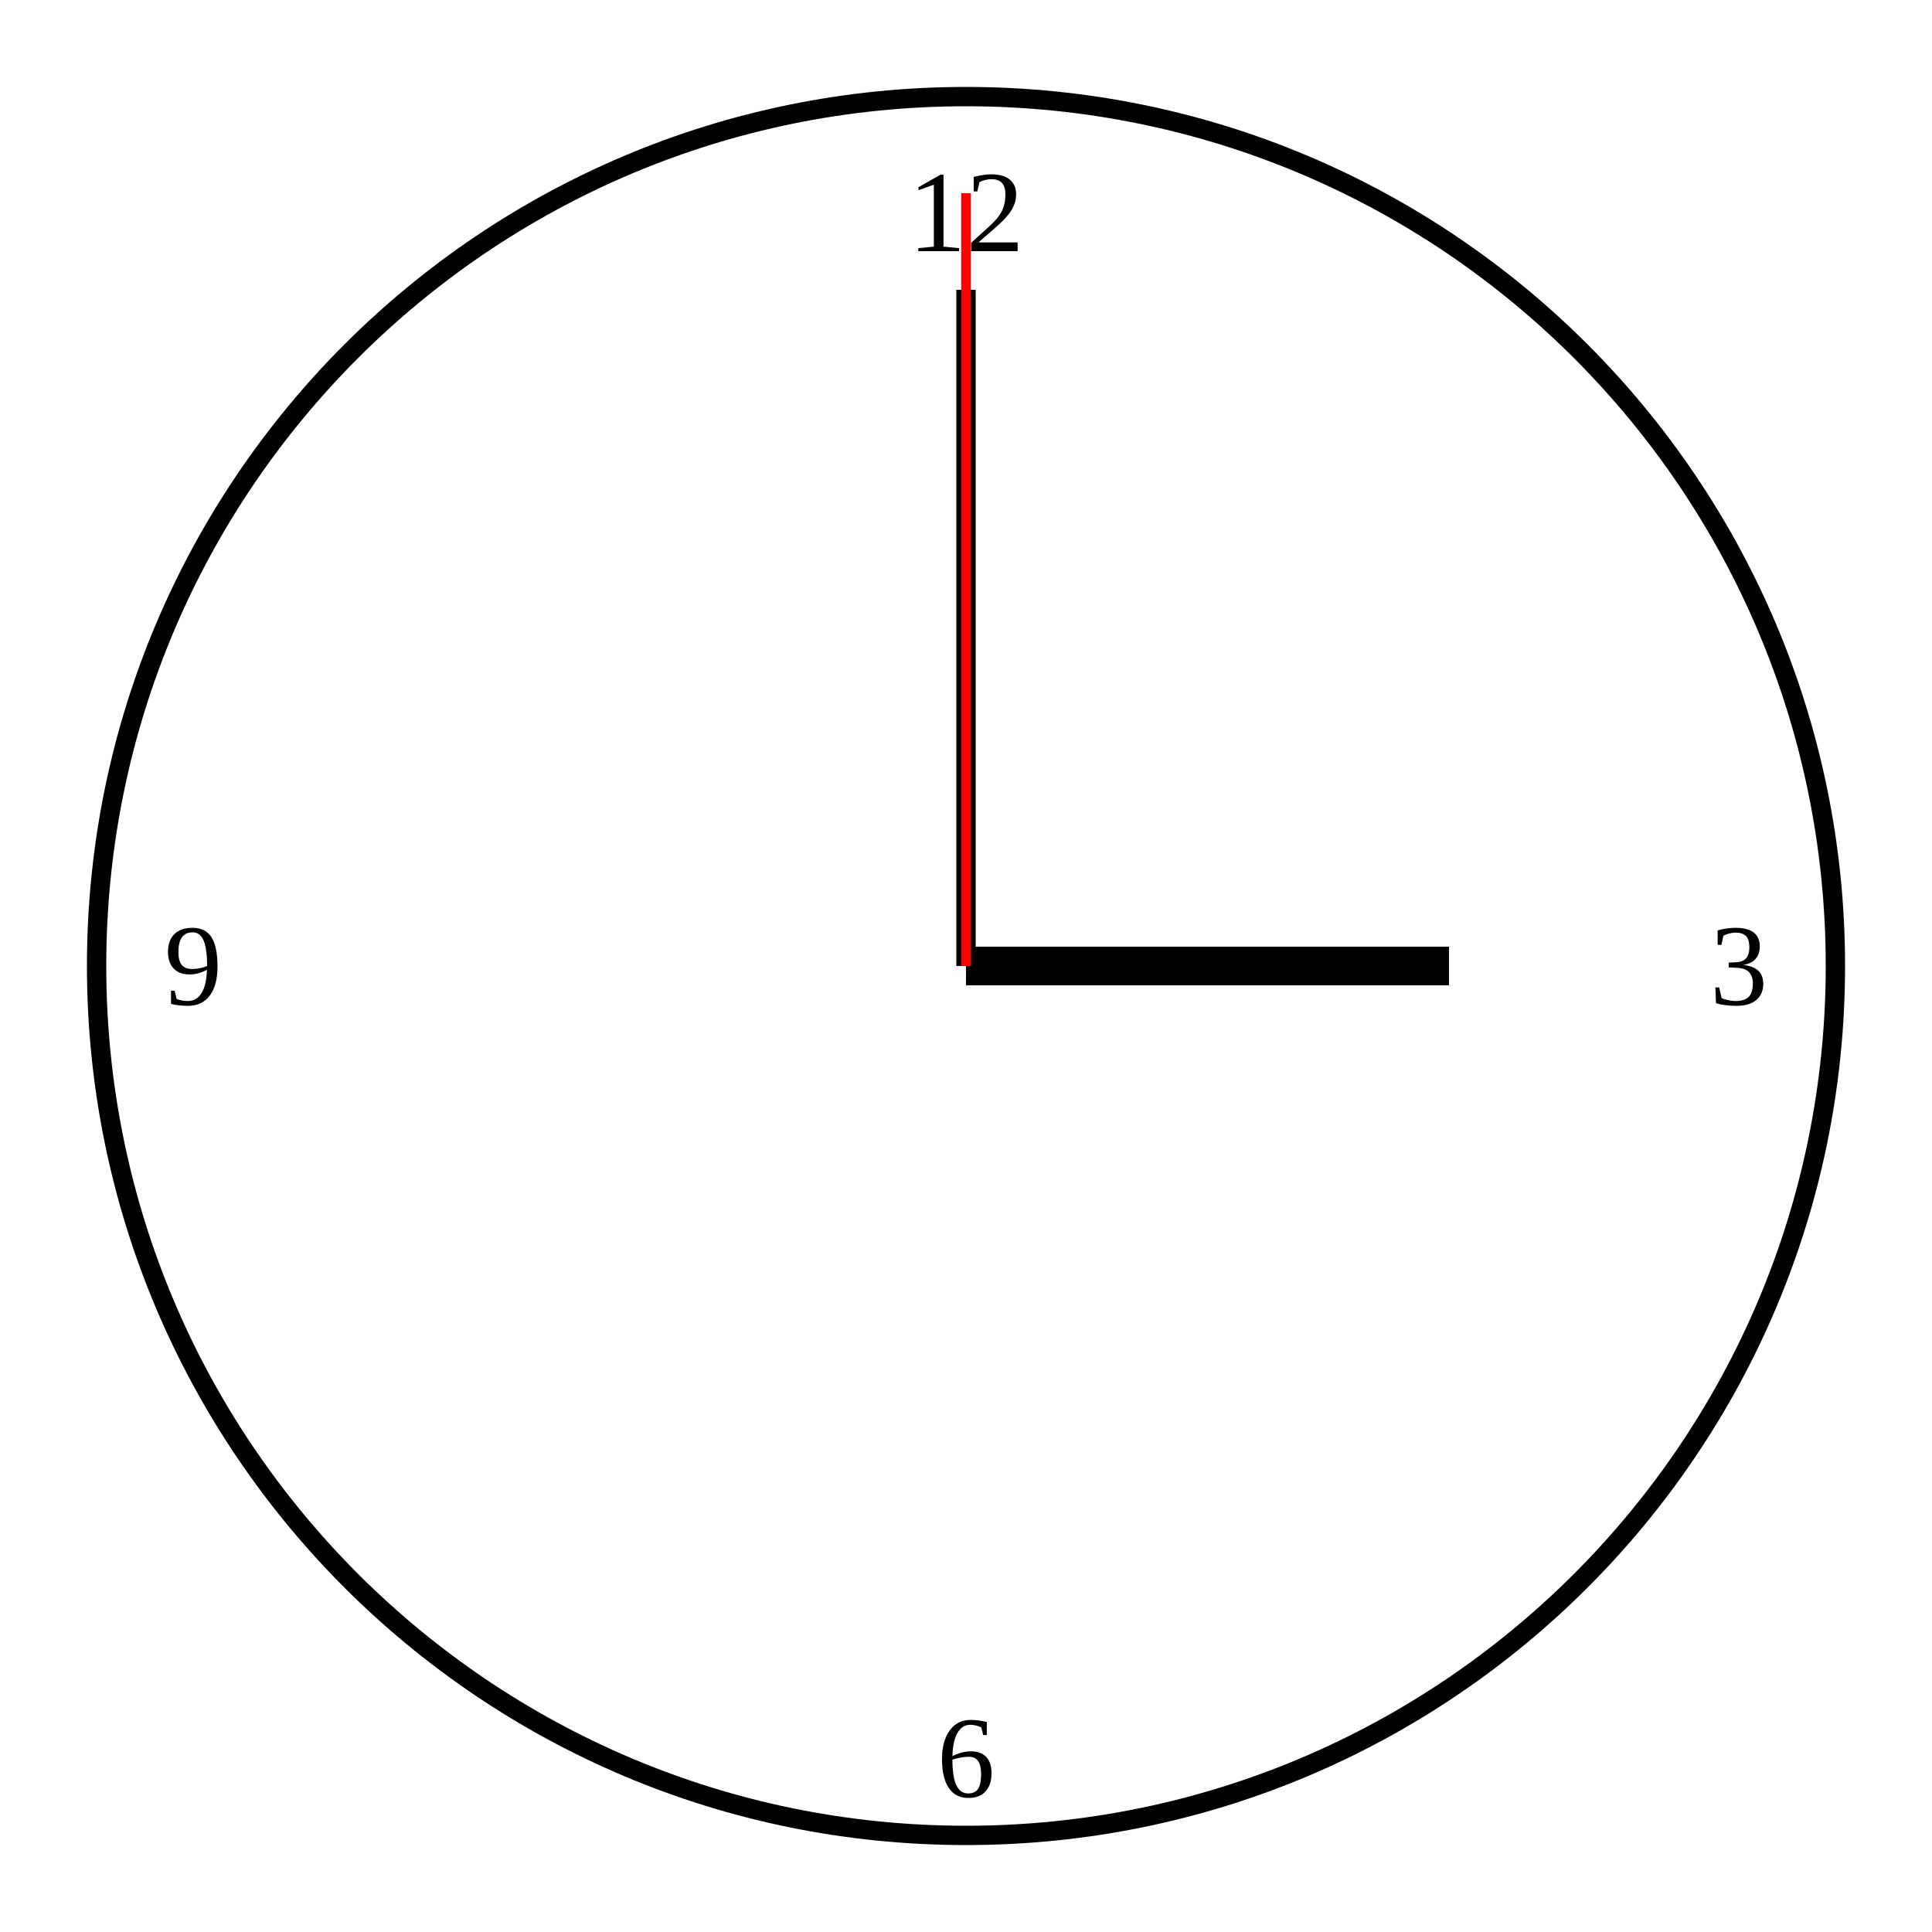
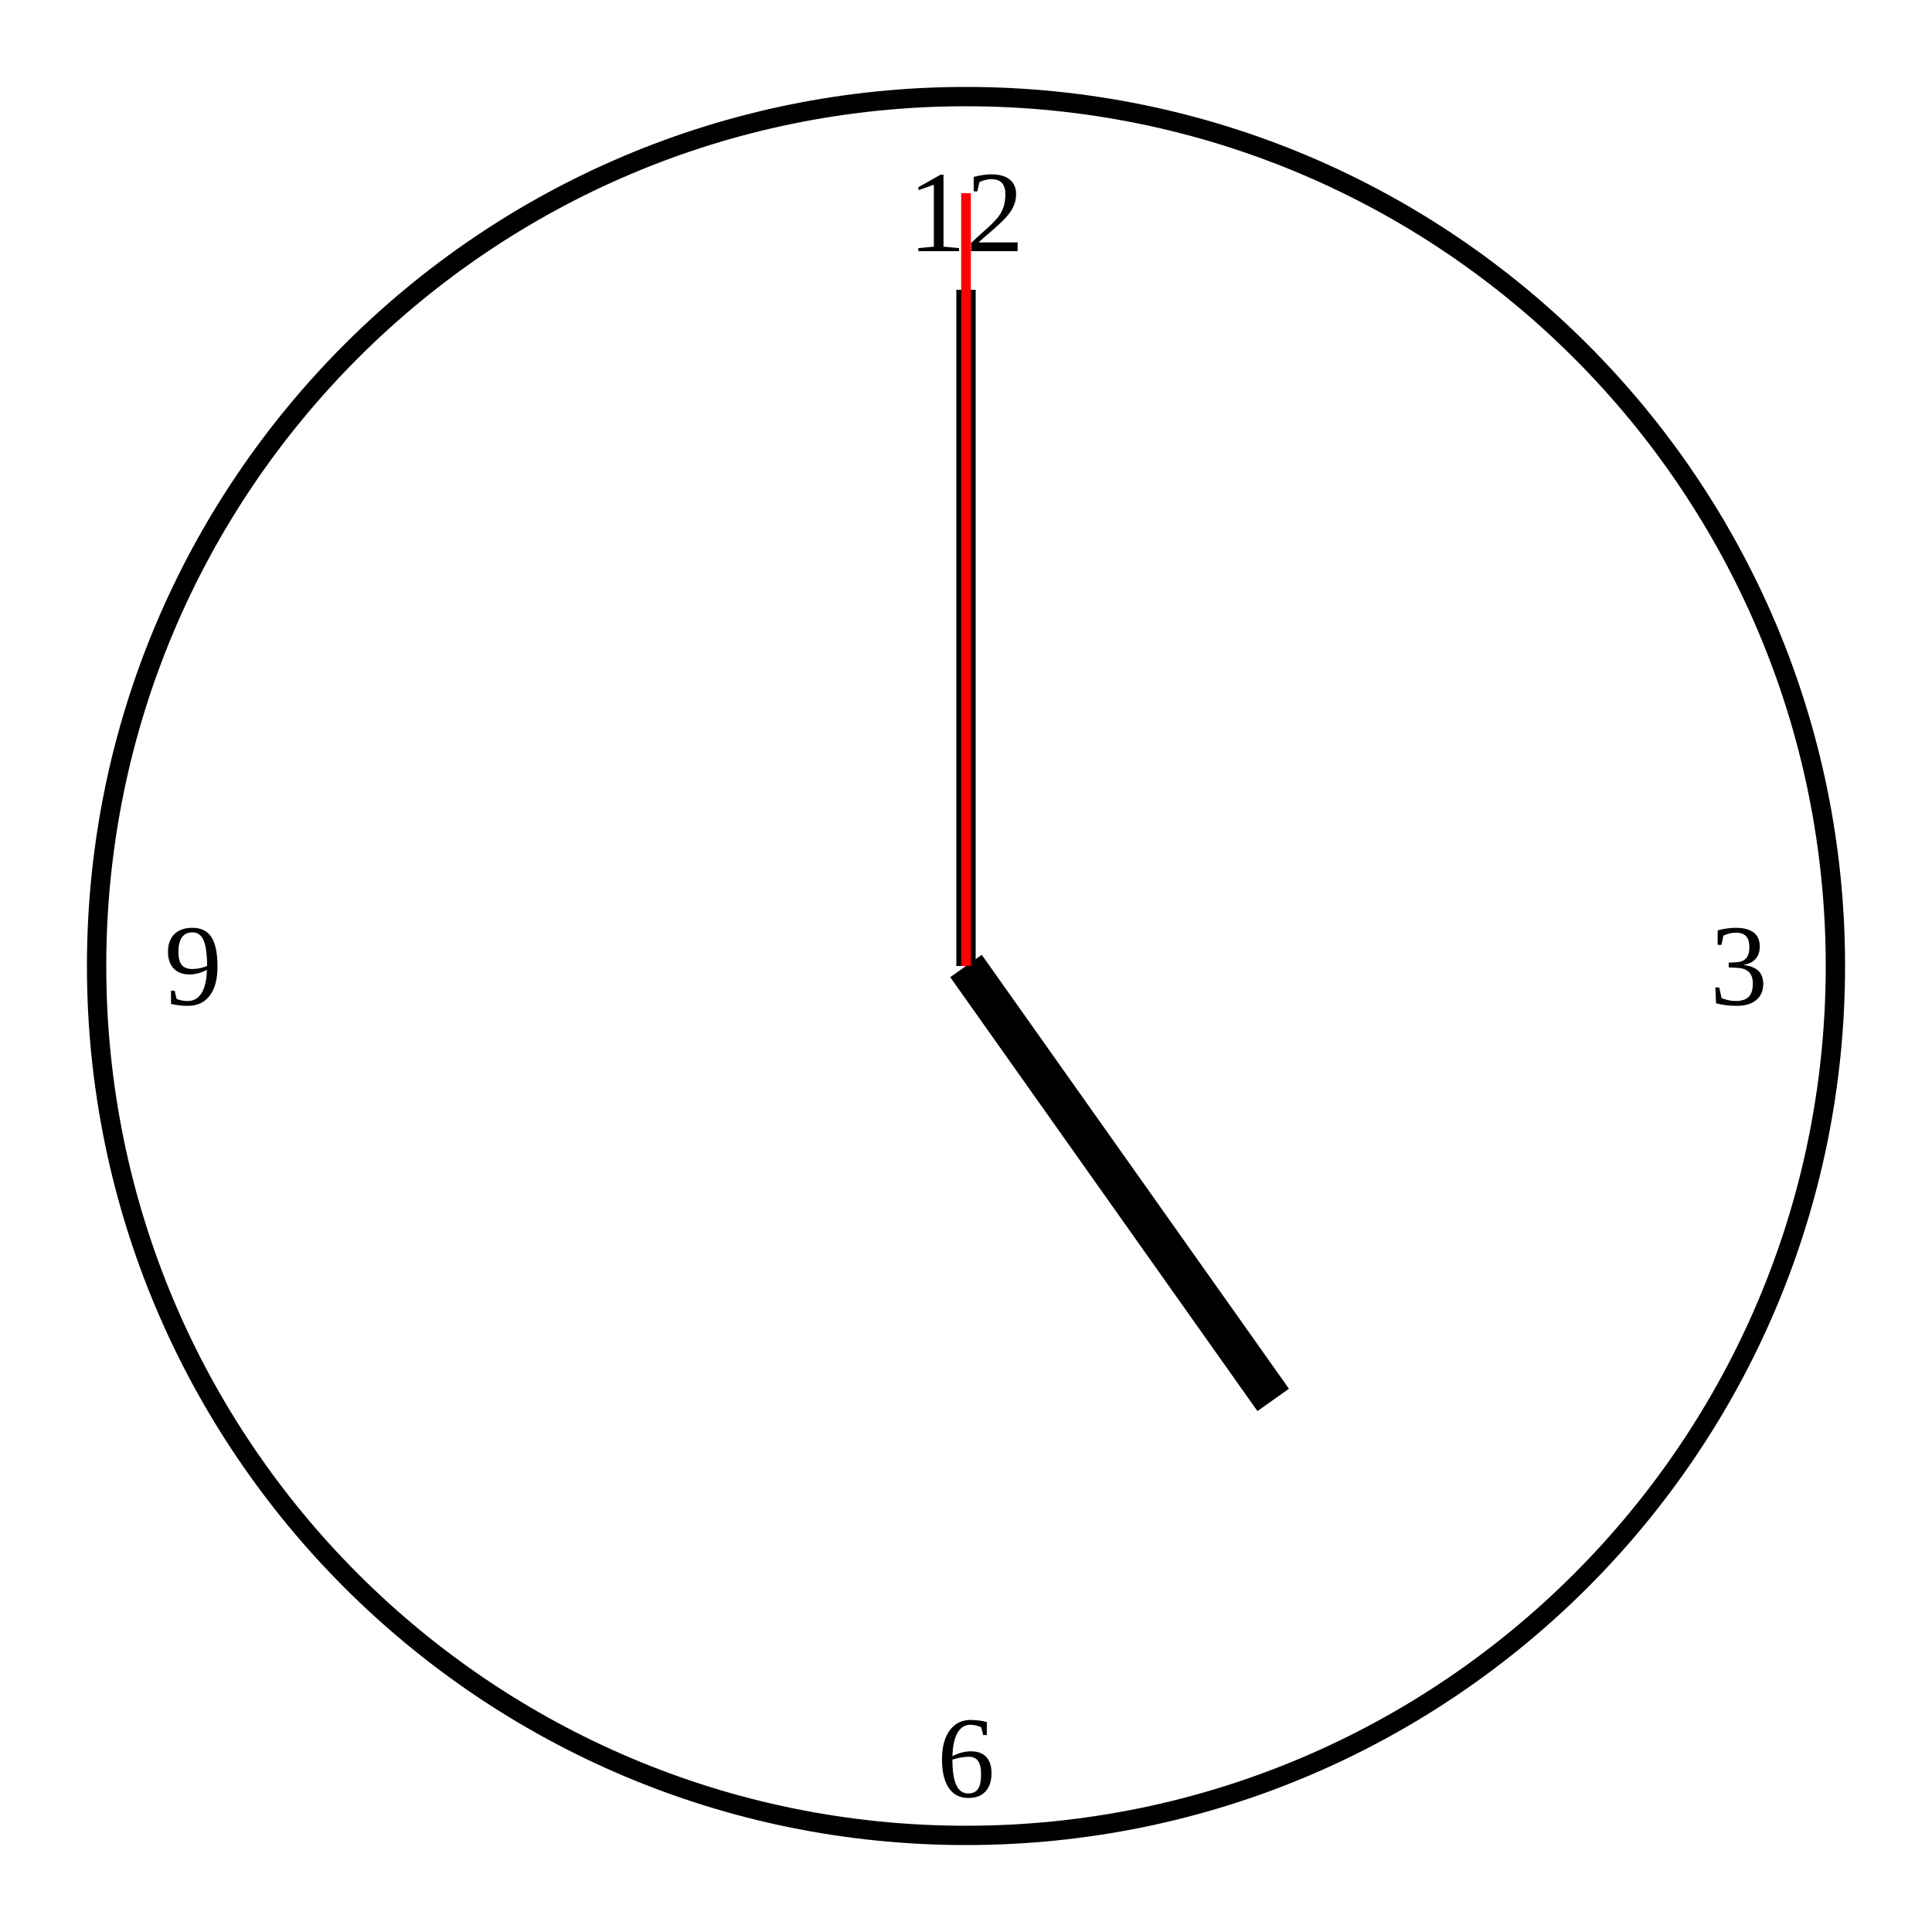
<svg xmlns="http://www.w3.org/2000/svg" width="200" height="200" viewBox="-100 -100 200 200">
  <circle cx="0" cy="0" r="90" fill="none" stroke="black" stroke-width="2" />
  <g text-anchor="middle">
    <text x="0" y="-80" dy="6">12</text>
    <text x="80" y="0" dy="4">3</text>
    <text x="0" y="80" dy="6">6</text>
    <text x="-80" y="0" dy="4">9</text>
  </g>
-   <line x1="0" y1="0" x2="0" y2="-50" stroke="black" stroke-width="4" transform="rotate(90)" />
+   <line x1="0" y1="0" x2="23" y2="-50" stroke="black" stroke-width="4" transform="rotate(120)" />
  <line x1="0" y1="0" x2="0" y2="-70" stroke="black" stroke-width="2" />
  <line x1="0" y1="0" x2="0" y2="-80" stroke="red" stroke-width="1" />
</svg>
